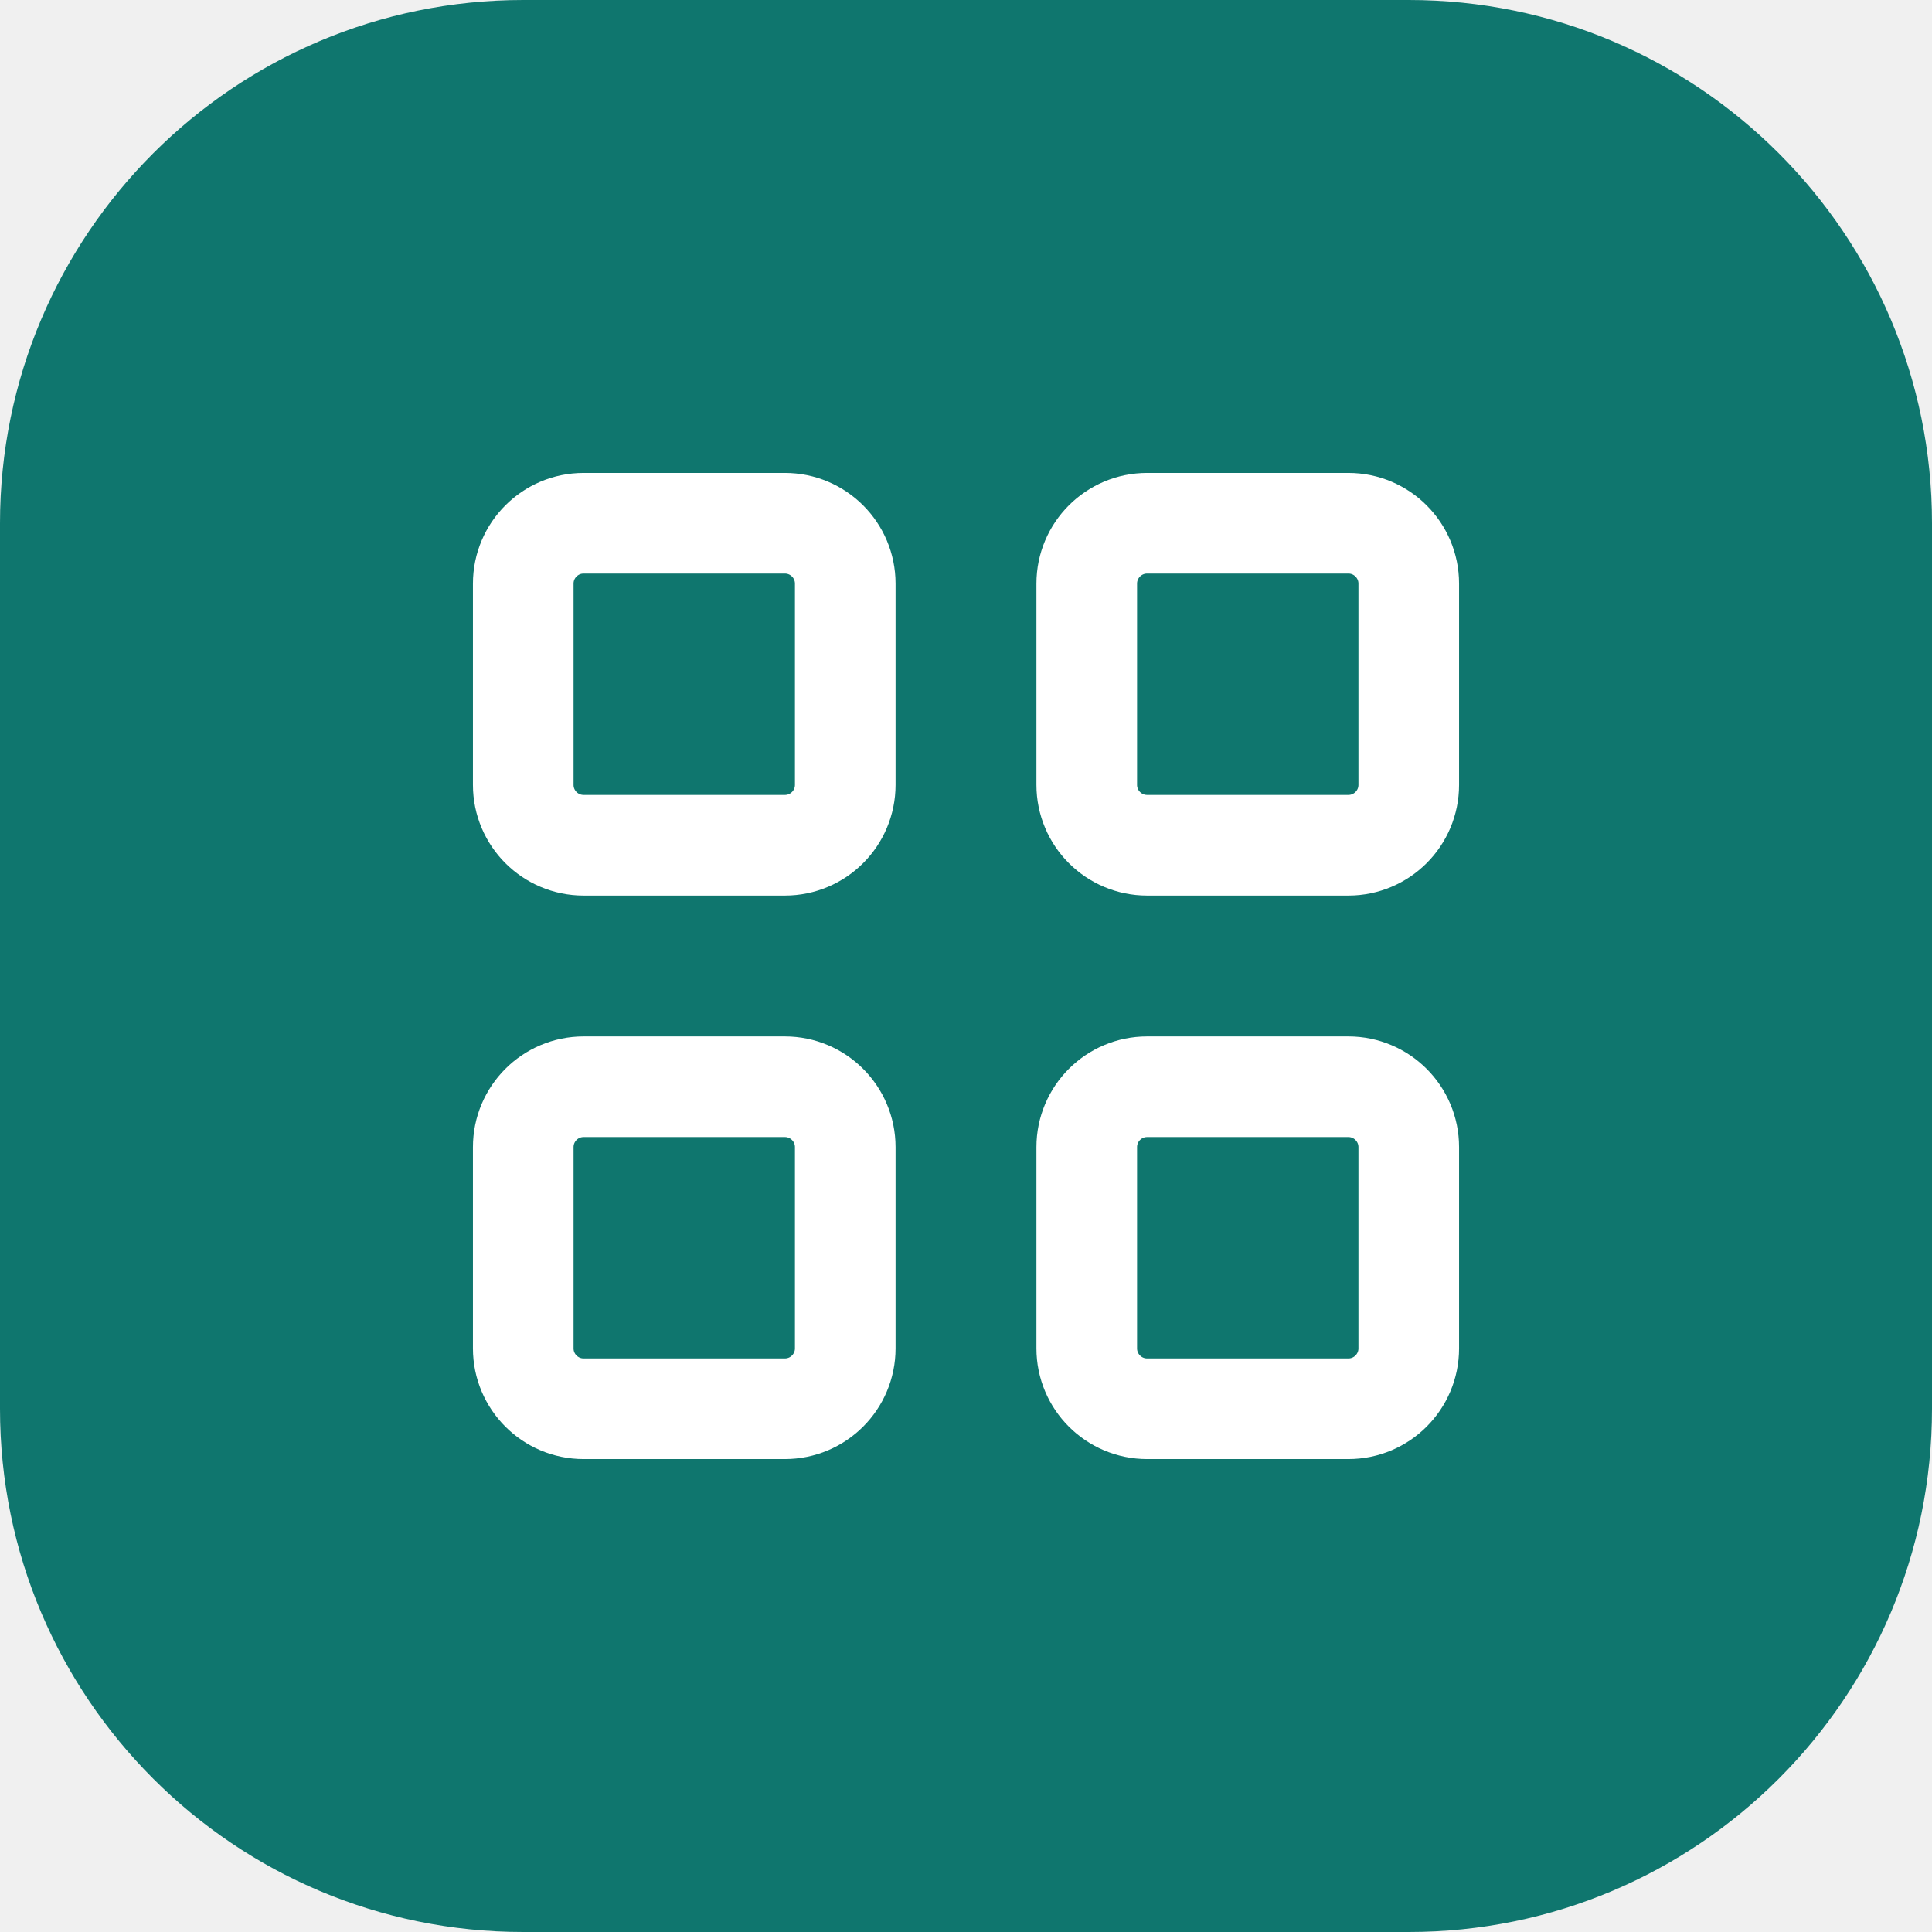
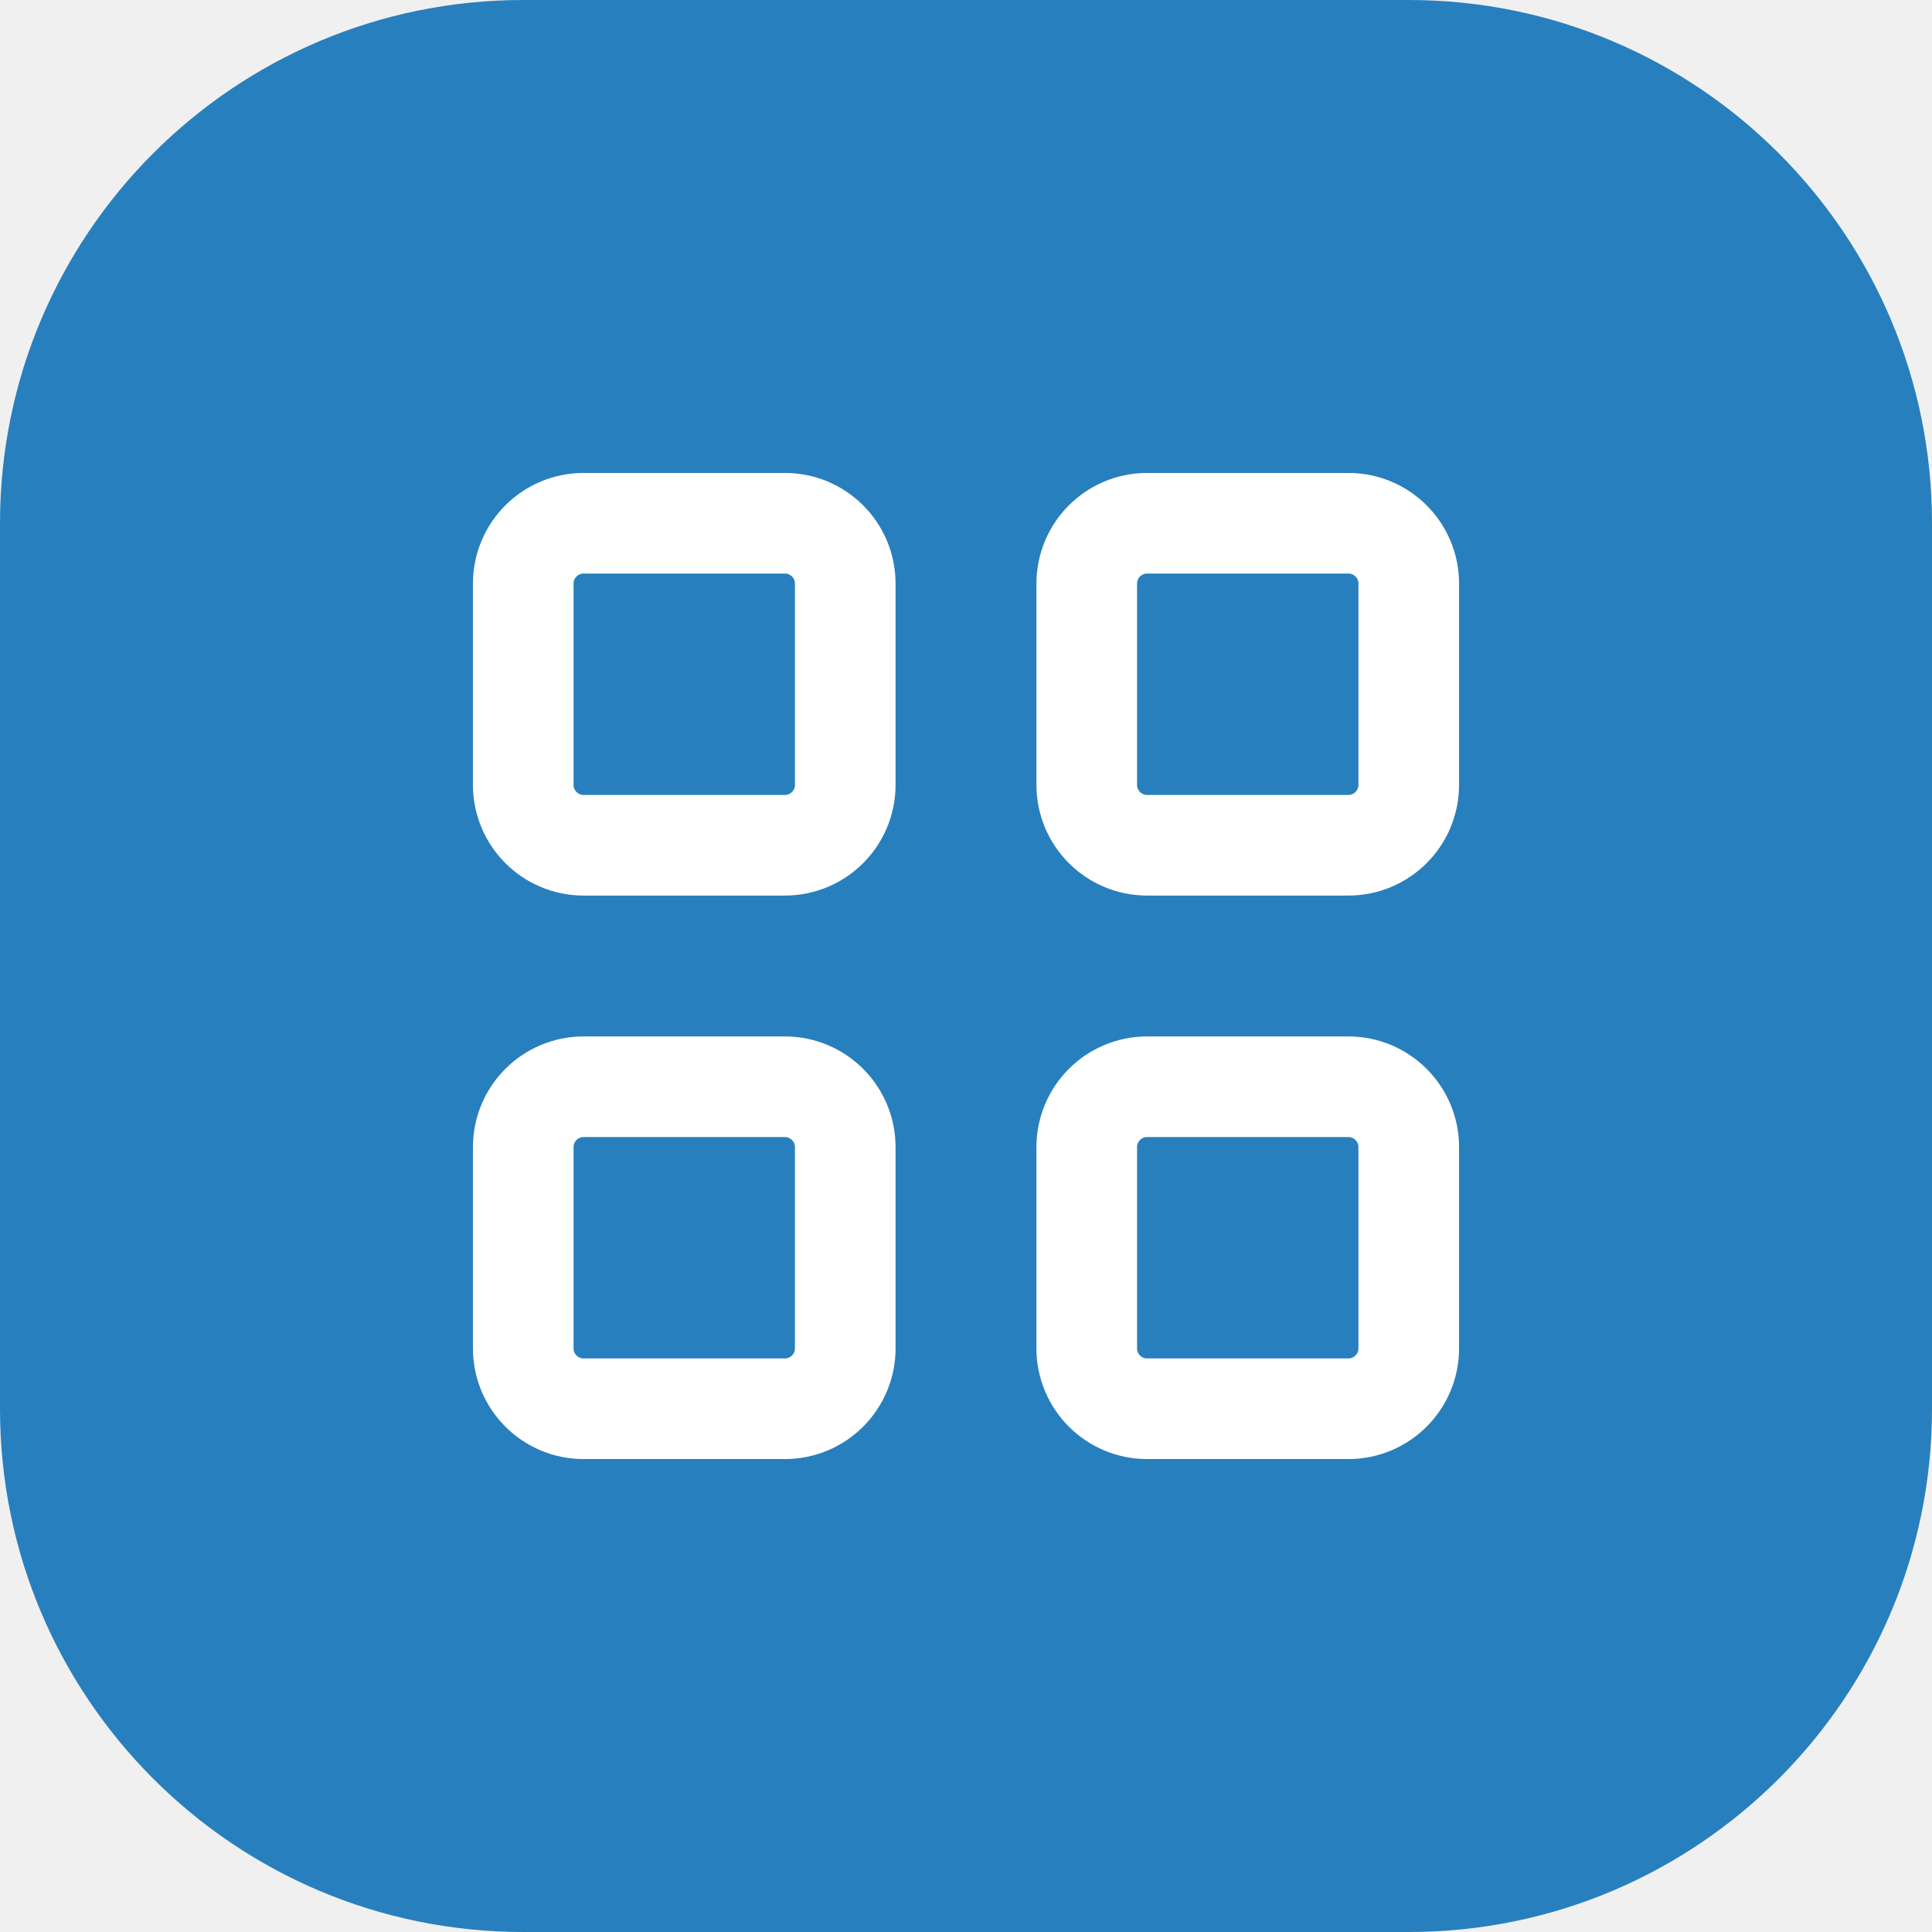
<svg xmlns="http://www.w3.org/2000/svg" viewBox="0 0 48 48">
-   <rect width="48" height="48" rx="13" fill="#0f766e" />
+   <rect width="48" height="48" rx="13" fill="#287fbd" />
  <g fill="none" stroke="#fff" stroke-width="2.5">
    <rect x="13" y="13" width="8" height="8" rx="1.5" />
    <rect x="27" y="13" width="8" height="8" rx="1.5" />
    <rect x="13" y="27" width="8" height="8" rx="1.5" />
    <rect x="27" y="27" width="8" height="8" rx="1.5" />
  </g>
</svg>
